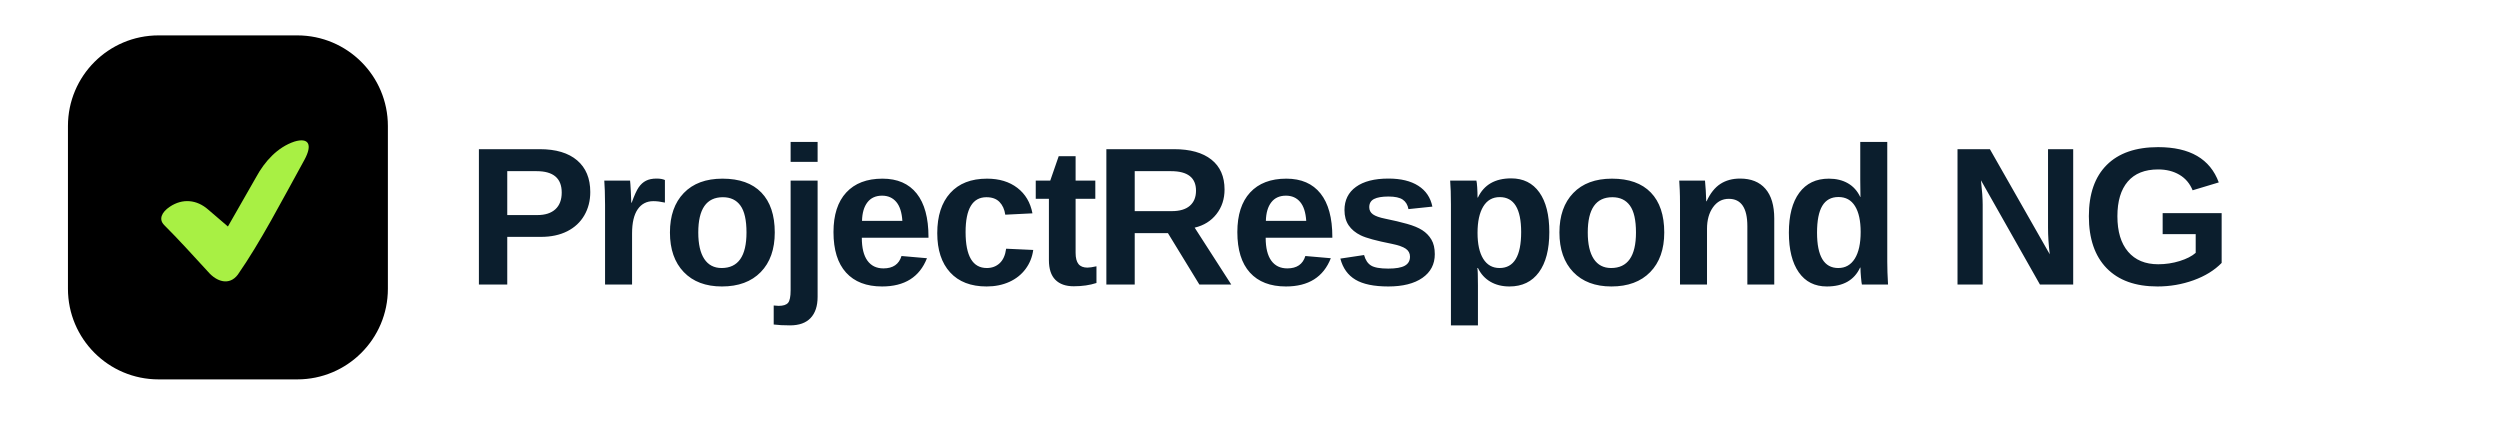
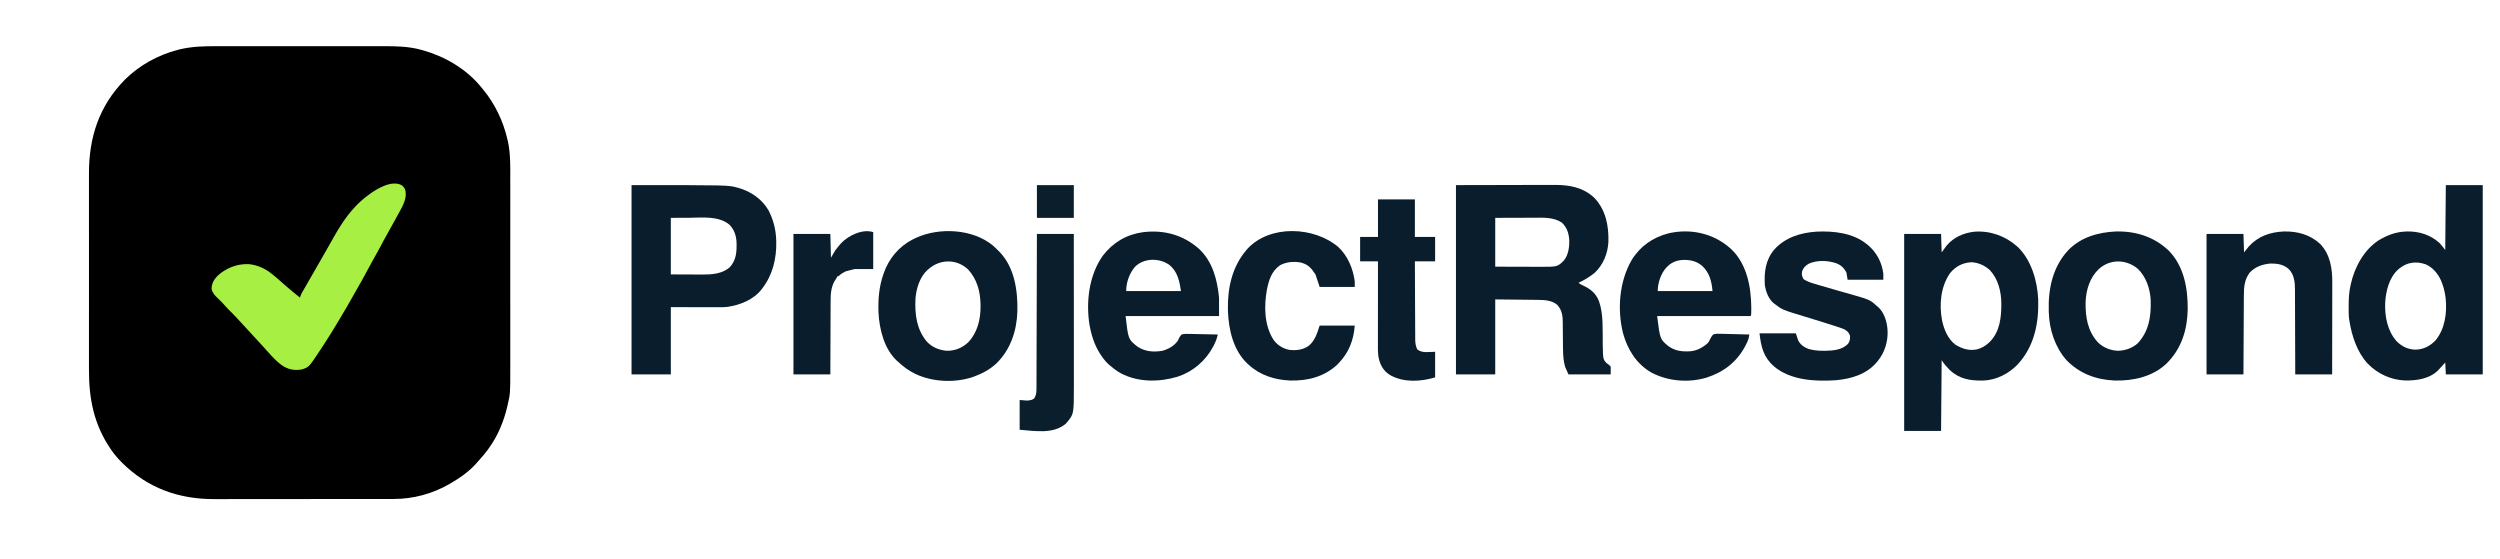
- <svg xmlns="http://www.w3.org/2000/svg" viewBox="0 0 1766 300" width="1766" height="300" role="img" aria-labelledby="logo-title logo-desc">
-   <rect x="48" y="25" width="226" height="243" rx="64" fill="#000000" />
-   <path d="M116 159        C126 169 136 180 147 192        C153 199 162 202 168 194        C184 171 199 142 215 113        C221 102 218 97 208 100        C196 104 187 114 181 125        L161 160        L147 148        C139 141 129 140 120 146        C114 150 112 155 116 159 Z" fill="#A8F044" />
-   <text x="329" y="201" fill="#0B1E2D" font-family="Arial, Helvetica, sans-serif" font-size="139" font-weight="900" letter-spacing="-4">ProjectRespond NG</text>
+ <svg xmlns="http://www.w3.org/2000/svg" version="1.1" width="4200" height="938">
+   <path d="M0 0 C4.137 0.007 8.274 -0.004 12.411 -0.012 C20.487 -0.025 28.563 -0.022 36.639 -0.014 C43.21 -0.007 49.782 -0.006 56.353 -0.009 C57.293 -0.01 58.233 -0.01 59.202 -0.011 C61.112 -0.012 63.023 -0.013 64.933 -0.014 C82.792 -0.022 100.652 -0.012 118.511 0.004 C133.79 0.017 149.068 0.015 164.347 0.001 C182.147 -0.015 199.947 -0.021 217.746 -0.012 C219.649 -0.011 221.552 -0.01 223.456 -0.009 C224.392 -0.009 225.328 -0.008 226.292 -0.008 C232.845 -0.005 239.397 -0.01 245.95 -0.017 C253.952 -0.025 261.953 -0.023 269.954 -0.007 C274.026 0.001 278.097 0.004 282.169 -0.006 C303.238 -0.054 324.082 0.409 344.534 6.08 C345.476 6.335 346.418 6.591 347.389 6.854 C384.473 17.248 420.417 38.246 444.971 68.392 C445.861 69.446 446.75 70.499 447.639 71.552 C468.628 96.732 482.556 126.043 489.784 157.955 C489.979 158.803 490.174 159.651 490.375 160.525 C494.768 181.338 494.264 202.568 494.233 223.716 C494.228 228.348 494.235 232.981 494.241 237.614 C494.25 246.663 494.248 255.712 494.242 264.761 C494.237 272.122 494.237 279.483 494.239 286.844 C494.239 287.896 494.24 288.948 494.24 290.031 C494.241 292.169 494.241 294.306 494.242 296.443 C494.248 316.436 494.241 336.429 494.23 356.422 C494.221 373.539 494.223 390.657 494.232 407.774 C494.243 427.7 494.247 447.627 494.241 467.553 C494.24 469.682 494.24 471.811 494.239 473.94 C494.239 474.987 494.238 476.034 494.238 477.113 C494.236 484.457 494.239 491.8 494.244 499.144 C494.25 508.106 494.248 517.068 494.237 526.029 C494.232 530.593 494.23 535.156 494.237 539.72 C494.295 583.225 494.295 583.225 489.784 602.83 C489.676 603.307 489.676 603.307 489.128 605.721 C483.383 630.141 473.624 653.921 458.971 674.392 C458.233 675.432 457.494 676.473 456.733 677.545 C452.487 683.36 447.965 688.807 443.081 694.095 C441.192 696.152 439.392 698.255 437.596 700.392 C425.381 714.344 409.891 725.108 393.971 734.392 C393.258 734.81 392.544 735.228 391.809 735.658 C363.455 752.009 330.95 760.739 298.245 760.66 C296.828 760.663 295.41 760.668 293.993 760.673 C290.143 760.685 286.294 760.685 282.444 760.683 C278.274 760.683 274.104 760.694 269.934 760.703 C261.78 760.72 253.626 760.725 245.472 760.726 C238.834 760.727 232.196 760.731 225.558 760.738 C206.687 760.755 187.816 760.765 168.945 760.763 C168.437 760.763 168.437 760.763 165.868 760.763 C164.852 760.763 163.835 760.763 162.788 760.763 C146.339 760.762 129.891 760.781 113.442 760.809 C96.503 760.838 79.564 760.852 62.624 760.85 C53.134 760.849 43.644 760.855 34.155 760.876 C26.07 760.895 17.986 760.899 9.901 760.885 C5.788 760.879 1.676 760.878 -2.437 760.896 C-62.688 761.137 -114.623 742.548 -157.779 699.955 C-164.507 693.189 -170.624 686.278 -176.029 678.392 C-176.474 677.743 -176.919 677.093 -177.378 676.424 C-205.088 635.586 -213.688 592.751 -213.551 544.04 C-213.542 539.2 -213.556 534.36 -213.567 529.52 C-213.585 520.074 -213.581 510.627 -213.57 501.181 C-213.561 493.494 -213.56 485.807 -213.564 478.121 C-213.564 477.021 -213.565 475.922 -213.566 474.789 C-213.567 472.554 -213.568 470.32 -213.57 468.085 C-213.581 447.196 -213.568 426.308 -213.546 405.419 C-213.529 387.547 -213.532 369.675 -213.55 351.803 C-213.572 330.982 -213.58 310.162 -213.568 289.341 C-213.566 287.115 -213.565 284.889 -213.564 282.663 C-213.563 281.569 -213.563 280.474 -213.562 279.346 C-213.559 271.681 -213.564 264.015 -213.574 256.35 C-213.585 246.991 -213.582 237.633 -213.561 228.274 C-213.55 223.511 -213.546 218.749 -213.559 213.986 C-213.716 153.042 -196.572 100.432 -153.341 56.33 C-129.025 32.089 -97.411 14.661 -64.216 6.142 C-63.318 5.908 -62.419 5.674 -61.493 5.433 C-41.118 0.47 -20.852 -0.051 0 0 Z " fill="#000000" transform="translate(363.0286,77.60783)" />
+   <path d="M0 0 C29.473 -0.062 58.946 -0.124 89.312 -0.188 C98.589 -0.215 107.865 -0.242 117.423 -0.27 C128.827 -0.284 128.827 -0.284 134.18 -0.286 C137.886 -0.289 141.593 -0.3 145.3 -0.317 C150.051 -0.338 154.802 -0.343 159.553 -0.339 C161.282 -0.34 163.012 -0.346 164.741 -0.358 C190.071 -0.521 213.457 3.487 232.59 21.438 C251.7 41.756 256.836 68.095 256.132 95.164 C255.235 114.463 247.363 134.011 233.059 147.324 C224.679 154.145 215.824 159.486 206 164 C208.23 166.23 210.523 167.249 213.358 168.561 C226.159 174.545 235.048 181.603 240.341 195.136 C248.01 216.82 246.244 242.925 246.571 265.678 C247.024 292.54 247.024 292.54 253 299 C253.599 299.403 254.199 299.807 254.816 300.223 C256.75 301.562 256.75 301.562 260 305 C260 309.29 260 313.58 260 318 C236.57 318 213.14 318 189 318 C183.351 305.573 183.351 305.573 182.25 300.375 C182.028 299.372 181.807 298.369 181.578 297.336 C180.117 288.907 179.844 280.673 179.801 272.131 C179.789 269.989 179.769 267.848 179.748 265.706 C179.687 259.624 179.632 253.541 179.599 247.458 C179.578 243.719 179.542 239.981 179.498 236.242 C179.484 234.83 179.475 233.418 179.472 232.005 C179.442 220.03 178.5 210.001 170 201 C161.129 193.54 148.879 192.884 137.748 192.795 C136.954 192.785 136.16 192.775 135.342 192.764 C132.801 192.733 130.26 192.708 127.719 192.684 C126.138 192.665 124.558 192.646 122.978 192.627 C117.152 192.559 111.326 192.499 105.5 192.438 C92.465 192.293 79.43 192.149 66 192 C66 233.58 66 275.16 66 318 C44.22 318 22.44 318 0 318 C0 213.06 0 108.12 0 0 Z M66 55 C66 82.06 66 109.12 66 137 C88.269 137.08 88.269 137.08 97.811 137.098 C104.304 137.11 110.797 137.124 117.291 137.151 C122.53 137.173 127.769 137.185 133.008 137.19 C135 137.193 136.992 137.201 138.984 137.211 C170.336 137.375 170.336 137.375 181 127 C189.045 117.722 190.702 103.407 190.316 91.605 C189.302 80.041 186.456 71.456 178.188 63.188 C164.089 53.512 146.504 54.706 130.062 54.805 C128.202 54.808 126.342 54.811 124.481 54.813 C119.641 54.821 114.802 54.84 109.962 54.863 C104.125 54.887 98.287 54.896 92.45 54.908 C83.633 54.927 74.817 54.965 66 55 Z " fill="#0A1D2C" transform="translate(2446,311)" />
+   <path d="M0 0 C162.415 0 162.415 0 177.562 4.125 C177.953 4.23 177.953 4.23 179.931 4.762 C200.681 10.705 219.375 23.715 230.223 42.57 C238.179 57.924 242.456 74.691 243 92 C243.04 93.047 243.08 94.093 243.121 95.172 C243.673 123.333 237.226 150.427 220 173 C219.533 173.651 219.067 174.302 218.586 174.973 C205.177 192.371 182.509 201.447 161.429 204.521 C156.855 205.081 152.342 205.134 147.738 205.114 C146.835 205.114 145.932 205.114 145.002 205.114 C142.105 205.113 139.209 205.106 136.312 205.098 C134.514 205.096 132.715 205.095 130.916 205.095 C124.277 205.089 117.639 205.075 111 205.062 C103.575 205.052 103.575 205.052 66 205 C66 242.29 66 279.58 66 318 C44.22 318 22.44 318 0 318 C0 213.06 0 108.12 0 0 Z M66 55 C66 86.35 66 117.7 66 150 C71.311 150.021 71.311 150.021 98.188 150.125 C101.515 150.143 104.842 150.161 108.27 150.18 C110.944 150.186 113.619 150.191 116.293 150.195 C116.631 150.198 116.631 150.198 118.341 150.211 C134.632 150.331 152.153 149.244 165 138 C176.171 125.812 176.824 111.667 176.379 95.934 C175.823 84.8 172.661 75.359 165 67 C146.775 51.048 118.33 54.743 95.938 54.875 C86.058 54.916 76.179 54.957 66 55 Z " fill="#0A1D2C" transform="translate(1061,311)" />
+   <path d="M0 0 C23.305 21.606 33.771 57.644 35.133 88.529 C36.444 128.828 28.56 167.955 0.41 198.32 C-14.614 213.837 -35.382 224.345 -57.133 225.145 C-78.911 225.448 -97.276 222.859 -113.742 207.145 C-118.824 201.959 -123.283 197.055 -127.031 190.809 C-127.361 230.079 -127.691 269.349 -128.031 309.809 C-148.491 309.809 -168.951 309.809 -190.031 309.809 C-190.031 200.579 -190.031 91.349 -190.031 -21.191 C-169.571 -21.191 -149.111 -21.191 -128.031 -21.191 C-127.701 -10.961 -127.371 -0.731 -127.031 9.809 C-124.391 6.179 -121.751 2.549 -119.031 -1.191 C-107.065 -15.593 -90.493 -22.85 -72.082 -24.938 C-45.483 -26.968 -19.833 -17.713 0 0 Z M-113.031 44.809 C-128.678 67.431 -131.298 96.845 -126.512 123.437 C-123.358 138.811 -116.825 155.027 -104.031 164.809 C-92.657 171.759 -81.402 175.384 -68.031 172.809 C-60.069 170.78 -54.052 167.363 -48.031 161.809 C-47.353 161.185 -46.675 160.561 -45.977 159.918 C-29.018 142.629 -26.657 118.207 -26.795 95.263 C-27.008 75.557 -32.145 54.452 -46.004 39.652 C-54.551 31.88 -65.454 26.819 -77.094 26.371 C-91.817 27.111 -103.763 33.415 -113.031 44.809 Z " fill="#0A1D2C" transform="translate(3389.031,414.1914)" />
+   <path d="M0 0 C20.46 0 40.92 0 62 0 C62 104.94 62 209.88 62 318 C41.54 318 21.08 318 0 318 C-0.33 311.4 -0.66 304.8 -1 298 C-1.835 298.928 -1.835 298.928 -6.062 303.625 C-8.027 305.763 -10.011 307.884 -12 310 C-12.285 310.306 -12.285 310.306 -13.727 311.852 C-28.024 325.537 -49.2 328.475 -68.051 328.211 C-92 327.461 -115.025 316.885 -131.536 299.604 C-149.27 280.178 -157.873 253.537 -162 228 C-162.184 226.867 -162.369 225.734 -162.559 224.566 C-163.363 217.813 -163.244 210.98 -163.25 204.188 C-163.251 203.452 -163.252 202.716 -163.253 201.958 C-163.242 190.404 -162.611 179.285 -160 168 C-159.855 167.345 -159.711 166.69 -159.562 166.015 C-153.195 137.714 -137.623 108.867 -112.805 92.652 C-98.708 84.348 -84.566 78.677 -68 78 C-67.663 77.98 -67.663 77.98 -65.957 77.879 C-45.456 77.225 -25.658 83.447 -10.414 97.398 C-7.027 101.049 -4.058 105.069 -1 109 C-0.67 73.03 -0.34 37.06 0 0 Z M-78 140 C-78.675 140.552 -79.351 141.103 -80.047 141.672 C-95.261 155.471 -100.639 177.685 -101.877 197.392 C-102.831 220.081 -98.318 244.095 -83.219 261.75 C-74.089 271.009 -63.931 276.084 -50.875 276.438 C-37.356 275.977 -26.444 270.481 -17.164 260.66 C-1.256 241.105 2.04 214.859 -0.239 190.442 C-1.387 180.996 -3.39 171.828 -7 163 C-7.199 162.509 -7.199 162.509 -8.203 160.023 C-13.386 148.496 -22.196 138.059 -34 133 C-49.62 127.586 -64.957 129.346 -78 140 Z " fill="#0A1D2C" transform="translate(4109,311)" />
+   <path d="M0 0 C4.434 4.314 5.774 6.728 5.875 13.062 C5.896 13.654 5.896 13.654 6.004 16.645 C4.954 28.853 -3.006 41.15 -8.75 51.75 C-9.503 53.154 -10.256 54.558 -11.008 55.962 C-15.954 65.167 -21.039 74.289 -26.225 83.361 C-29.928 89.851 -33.441 96.418 -36.881 103.05 C-40.699 110.368 -44.781 117.529 -48.869 124.699 C-52.28 130.701 -55.572 136.747 -58.75 142.875 C-62.638 150.36 -66.741 157.699 -70.954 165.006 C-74.253 170.729 -77.496 176.48 -80.703 182.255 C-88.759 196.751 -97.147 211.035 -105.688 225.25 C-105.867 225.549 -105.867 225.549 -106.774 227.06 C-115.094 240.914 -123.432 254.754 -132.353 268.233 C-133.811 270.436 -135.259 272.646 -136.707 274.855 C-156.515 304.964 -156.515 304.964 -168.172 308.773 C-180.714 311.149 -191.1 309.163 -201.824 302.219 C-210.907 295.645 -218.258 287.594 -225.688 279.25 C-226.5 278.35 -227.312 277.45 -228.148 276.523 C-229.576 274.941 -231.001 273.355 -232.422 271.766 C-235.618 268.217 -238.863 264.713 -242.106 261.207 C-245.476 257.563 -248.836 253.911 -252.188 250.25 C-281.089 218.704 -281.089 218.704 -292.836 207.133 C-294.603 205.336 -296.244 203.483 -297.875 201.562 C-300.166 198.871 -302.57 196.354 -305.094 193.883 C-305.404 193.579 -305.404 193.579 -306.972 192.042 C-308.212 190.833 -309.459 189.631 -310.714 188.437 C-315.129 184.134 -318.942 179.886 -320.219 173.66 C-320.094 164.311 -316.508 158.336 -310.215 151.551 C-296.108 138.709 -277.63 131.327 -258.578 131.965 C-252.999 132.374 -247.979 133.462 -242.688 135.25 C-242.201 135.414 -242.201 135.414 -239.738 136.246 C-226.039 141.421 -215.396 150.955 -204.612 160.543 C-201.408 163.385 -198.173 166.193 -194.938 169 C-194.316 169.54 -193.694 170.079 -193.054 170.635 C-186.07 176.68 -178.903 182.485 -171.688 188.25 C-171.486 187.483 -171.285 186.716 -171.078 185.926 C-169.115 180.738 -166.279 176.188 -163.438 171.438 C-158.41 162.934 -153.485 154.386 -148.688 145.75 C-143.553 136.522 -138.288 127.38 -132.94 118.274 C-128.742 111.108 -124.663 103.882 -120.625 96.625 C-108.348 74.649 -96.215 53.538 -78.688 35.25 C-77.923 34.434 -77.159 33.618 -76.371 32.777 C-62.112 17.969 -21.982 -13.994 0 0 Z " fill="#A7EF43" transform="translate(675.6875,311.75)" />
+   <path d="M0 0 C3.028 2.658 5.875 5.463 8.707 8.328 C9.508 9.118 10.308 9.909 11.133 10.723 C36.083 36.707 41.457 74.826 40.957 109.301 C40.055 142.457 29.855 174.083 5.869 197.703 C-4.67 207.618 -16.838 214.227 -30.293 219.328 C-31.336 219.728 -32.379 220.127 -33.453 220.539 C-63.803 230.956 -101.657 229.249 -130.639 215.427 C-141.516 210.038 -150.439 203.664 -159.293 195.328 C-159.899 194.798 -160.505 194.269 -161.129 193.723 C-182.895 173.847 -191.071 140.24 -192.457 111.985 C-193.19 90.122 -191.532 69.052 -184.293 48.328 C-184.078 47.694 -183.863 47.059 -183.642 46.405 C-175.255 22.047 -158.201 1.471 -135.148 -10.305 C-134.206 -10.756 -133.264 -11.207 -132.293 -11.672 C-131.237 -12.185 -130.181 -12.698 -129.094 -13.227 C-90.162 -31.072 -33.674 -28.209 0 0 Z M-108.293 39.328 C-108.899 39.828 -109.505 40.328 -110.129 40.844 C-123.107 52.471 -129.067 72.51 -130.293 89.328 C-131.495 115.394 -128.573 140.251 -111.398 161.035 C-102.735 170.47 -91.13 175.31 -78.5 176.617 C-64.296 177.068 -51.904 171.974 -41.605 162.328 C-26.226 146.072 -20.86 124.073 -20.98 102.141 C-20.986 101.053 -20.992 99.965 -20.998 98.844 C-21.322 77.088 -26.85 56.434 -41.855 40.078 C-60.869 22.068 -88.835 22.275 -108.293 39.328 Z " fill="#0A1D2C" transform="translate(1668.293,412.6719)" />
+   <path d="M0 0 C33.58 -0.751 64.131 8.899 88.73 32.188 C114.292 58.362 120.89 95.442 120.582 130.719 C119.969 165.247 110.058 197.111 85.096 221.801 C61.736 244.019 29.292 251.18 -2.074 250.402 C-33.184 249.129 -61.266 238.756 -83.176 216.059 C-102.309 194.418 -111.956 164.762 -112.77 136.125 C-112.795 135.383 -112.821 134.641 -112.848 133.876 C-114.011 96.344 -106.261 59.505 -80.054 31.369 C-58.852 9.493 -29.587 1.335 0 0 Z M-28.77 63.125 C-43.977 77.461 -50.328 98.564 -50.973 119.086 C-51.334 143.88 -47.582 167.436 -30.207 186.375 C-20.954 195.233 -9.197 199.966 3.543 200.438 C15.526 200.153 27.72 195.929 36.707 187.773 C55.715 167.206 59.14 142.495 58.405 115.539 C57.426 96.414 50.876 76.421 36.887 62.852 C17.633 46.462 -9.86 45.877 -28.77 63.125 Z " fill="#0A1D2C" transform="translate(3554.77,388.875)" />
+   <path d="M0 0 C25.696 25.315 32.523 62.792 32.859 97.499 C32.887 109.236 32.887 109.236 31.678 111.653 C-20.132 111.653 -71.942 111.653 -125.322 111.653 C-120.452 150.613 -120.452 150.613 -106.529 162.087 C-97.376 168.583 -88.102 171.006 -77.009 170.966 C-76.566 170.974 -76.566 170.974 -74.324 171.015 C-61.107 171.024 -50.801 166.078 -40.912 157.653 C-38.322 154.653 -38.322 154.653 -37.031 151.777 C-35.42 148.287 -33.868 145.541 -31.322 142.653 C-26.636 140.987 -22.218 141.247 -17.294 141.481 C-15.937 141.504 -14.579 141.521 -13.222 141.533 C-9.666 141.578 -6.117 141.696 -2.564 141.829 C1.069 141.953 4.702 142.007 8.336 142.067 C15.453 142.196 22.565 142.4 29.678 142.653 C29.385 144.071 29.086 145.488 28.784 146.904 C28.619 147.693 28.453 148.482 28.282 149.295 C27.343 152.964 25.742 156.186 23.991 159.528 C23.635 160.219 23.279 160.909 22.912 161.621 C8.819 188.58 -13.323 205.629 -42.012 214.958 C-72.522 224.147 -106.777 221.313 -134.974 206.595 C-160.265 191.928 -175.243 167.695 -182.724 140.056 C-192.567 100.492 -188.913 53.855 -168.486 18.153 C-154.329 -5.376 -132.683 -20.535 -106.322 -27.347 C-102.666 -28.204 -99.044 -28.859 -95.322 -29.347 C-94.904 -29.408 -94.904 -29.408 -92.791 -29.718 C-58.471 -33.712 -25.223 -23.609 0 0 Z M-107.322 27.653 C-107.925 28.217 -108.528 28.78 -109.15 29.36 C-118.776 39.3 -124.322 55.844 -124.322 69.653 C-93.962 69.653 -63.602 69.653 -32.322 69.653 C-33.694 53.189 -37.35 38.834 -49.759 27.216 C-60.062 18.676 -71.199 16.724 -84.3 17.458 C-93.149 18.313 -100.894 21.553 -107.322 27.653 Z " fill="#0A1D2C" transform="translate(2909.322,419.3467)" />
+   <path d="M0 0 C22.809 21.461 30.501 51.691 33.512 81.801 C33.512 92.031 33.512 102.261 33.512 112.801 C-18.298 112.801 -70.108 112.801 -123.488 112.801 C-118.99 151.782 -118.99 151.782 -104.188 163.645 C-91.555 172.546 -76.616 173.689 -61.668 171.152 C-51.327 168.237 -41.592 162.841 -35.488 153.801 C-35.13 152.971 -34.772 152.142 -34.403 151.288 C-33.043 148.308 -31.776 146.157 -29.488 143.801 C-24.846 142.39 -20.374 142.634 -15.559 142.824 C-14.2 142.843 -12.841 142.857 -11.481 142.867 C-7.919 142.905 -4.36 143.003 -0.799 143.114 C2.84 143.217 6.481 143.262 10.121 143.312 C17.253 143.419 24.382 143.59 31.512 143.801 C31.052 145.382 30.589 146.963 30.124 148.543 C29.866 149.423 29.609 150.304 29.343 151.21 C28.151 154.925 26.543 158.338 24.762 161.801 C24.411 162.489 24.06 163.177 23.699 163.885 C11.321 187.679 -10.249 206.148 -35.781 214.556 C-66.871 223.939 -102.028 224.347 -131.363 208.988 C-137.624 205.574 -143.11 201.487 -148.488 196.801 C-149.459 196.03 -150.43 195.259 -151.43 194.465 C-154.682 191.754 -157.276 188.703 -159.863 185.363 C-160.337 184.753 -160.81 184.142 -161.298 183.513 C-173.293 167.704 -179.763 150.137 -183.488 130.801 C-183.715 129.644 -183.942 128.488 -184.176 127.297 C-190.312 88.479 -184.81 43.76 -161.656 11.227 C-144.5 -11.031 -121.885 -24.391 -94.003 -28.162 C-58.748 -32.394 -26.65 -23.554 0 0 Z M-107.719 30.027 C-117.198 41.232 -122.488 56.146 -122.488 70.801 C-92.128 70.801 -61.768 70.801 -30.488 70.801 C-32.85 54.269 -36.057 38.635 -49.301 27.363 C-66.149 14.83 -92.44 14.775 -107.719 30.027 Z " fill="#0A1D2C" transform="translate(2014.488,418.1992)" />
+   <path d="M0 0 C0.84 0.678 1.681 1.356 2.547 2.055 C17.035 14.392 25.695 31.101 28 50 C28 53.3 28 56.6 28 60 C8.2 60 -11.6 60 -32 60 C-32.33 58.02 -32.33 58.02 -34 48 C-38.257 39.604 -43.465 35.08 -52.246 31.848 C-66.463 27.472 -83.731 26.761 -97.445 33.137 C-102.753 36.241 -106.473 39.809 -108.438 45.75 C-109.443 50.722 -108.704 54.71 -106 59 C-99.594 63.435 -91.746 65.568 -84.352 67.746 C-83.235 68.082 -82.118 68.419 -80.968 68.765 C-72.153 71.404 -63.308 73.942 -54.461 76.473 C-53.804 76.661 -53.147 76.849 -52.47 77.042 C-50.466 77.615 -48.461 78.188 -46.457 78.76 C-45.793 78.949 -45.129 79.139 -44.445 79.334 C-41.054 80.301 -37.662 81.264 -34.268 82.221 C5.433 93.421 5.433 93.421 17 104 C17.598 104.473 18.196 104.946 18.812 105.434 C28.783 114.002 33.674 128.986 34.836 141.68 C34.89 142.445 34.944 143.211 35 144 C35.054 144.724 35.108 145.449 35.164 146.195 C35.825 163.929 30.216 182.251 19 196 C18.321 196.842 17.641 197.684 16.941 198.551 C-0.469 219.002 -26.045 226.516 -51.904 228.786 C-86.363 231.166 -127.834 228.944 -155.556 205.695 C-173.077 190.333 -177.424 173.18 -180 150 C-159.87 150 -139.74 150 -119 150 C-117.68 153.96 -116.36 157.92 -115 162 C-110.945 169.435 -105.679 173.01 -98.051 176.105 C-89.517 178.608 -81.113 179.362 -72.25 179.312 C-71.727 179.31 -71.727 179.31 -69.08 179.298 C-55.8 179.098 -41.307 177.705 -31.438 167.812 C-28.207 163.609 -27.647 159.202 -28 154 C-29.663 148.491 -33.128 145.754 -38 143 C-42.414 141.184 -46.929 139.738 -51.477 138.293 C-52.808 137.861 -54.14 137.427 -55.471 136.993 C-71.377 131.831 -87.378 126.954 -103.379 122.096 C-141.715 110.448 -141.715 110.448 -154 101 C-154.83 100.386 -155.66 99.773 -156.516 99.141 C-164.78 92.02 -169.155 80.536 -171 70 C-172.519 47.62 -170.072 26.667 -155.071 9.094 C-136.726 -11.203 -110.81 -19.115 -84.254 -20.84 C-55.684 -22.246 -22.946 -18.653 0 0 Z " fill="#0A1D2C" transform="translate(3136,410)" />
+   <path d="M0 0 C22.862 -0.551 44.377 5.183 61.406 20.965 C78.197 38.55 81.806 61.964 81.696 85.276 C81.695 86.973 81.696 88.669 81.697 90.365 C81.697 94.935 81.686 99.504 81.672 104.074 C81.659 108.862 81.658 113.651 81.655 118.439 C81.649 127.491 81.633 136.543 81.613 145.595 C81.59 155.907 81.579 166.219 81.569 176.531 C81.549 197.729 81.512 218.927 81.469 240.125 C61.009 240.125 40.549 240.125 19.469 240.125 C19.459 235.467 19.45 230.81 19.44 226.011 C19.407 210.6 19.351 195.19 19.285 179.779 C19.245 170.438 19.213 161.097 19.198 151.756 C19.185 143.61 19.158 135.464 19.114 127.317 C19.092 123.008 19.076 118.699 19.077 114.39 C19.078 110.325 19.059 106.259 19.028 102.194 C19.019 100.711 19.017 99.228 19.023 97.745 C19.063 85.476 17.801 72.889 9.012 63.582 C0.521 55.528 -10.259 53.741 -21.566 53.848 C-34.898 54.78 -47.622 59.048 -56.934 69.02 C-65.909 80.848 -66.829 93.422 -66.85 107.754 C-66.859 109.204 -66.87 110.654 -66.881 112.104 C-66.908 116.01 -66.923 119.916 -66.936 123.823 C-66.952 127.916 -66.978 132.009 -67.004 136.102 C-67.051 143.84 -67.087 151.578 -67.121 159.316 C-67.159 168.132 -67.208 176.947 -67.259 185.762 C-67.362 203.883 -67.45 222.004 -67.531 240.125 C-87.991 240.125 -108.451 240.125 -129.531 240.125 C-129.531 162.245 -129.531 84.365 -129.531 4.125 C-109.071 4.125 -88.611 4.125 -67.531 4.125 C-67.201 14.355 -66.871 24.585 -66.531 35.125 C-63.891 31.825 -61.251 28.525 -58.531 25.125 C-42.711 7.929 -22.976 1.135 0 0 Z " fill="#0A1D2C" transform="translate(3836.531,388.875)" />
+   <path d="M0 0 C15.927 14.816 24.922 36.614 27.613 57.957 C27.613 60.927 27.613 63.897 27.613 66.957 C8.143 66.957 -11.327 66.957 -31.387 66.957 C-32.542 63.492 -32.542 63.492 -38.387 45.957 C-45.573 35.177 -50.895 28.998 -63.387 25.957 C-74.772 23.83 -87.613 24.916 -97.887 30.582 C-112.048 40.324 -116.876 55.648 -119.996 71.792 C-124.977 99.39 -124.467 130.963 -109.188 155.371 C-102.863 164.454 -93.466 170.512 -82.496 172.711 C-70.714 174.086 -59.075 172.808 -49.344 165.602 C-38.96 156.876 -35.577 144.528 -31.387 131.957 C-11.917 131.957 7.553 131.957 27.613 131.957 C25.749 156.195 17.741 177.373 0.613 194.957 C-0.191 195.823 -0.995 196.69 -1.824 197.582 C-23.791 217.942 -51.175 224.942 -80.641 224.238 C-106.487 223.198 -131.042 215.583 -150.387 197.957 C-150.739 197.645 -150.739 197.645 -152.523 196.066 C-176.221 173.905 -184.307 139.189 -185.387 107.957 C-185.428 106.805 -185.469 105.652 -185.512 104.465 C-186.146 68.229 -178.253 32.868 -154.387 4.957 C-153.792 4.26 -153.198 3.562 -152.586 2.844 C-114.61 -38.147 -40.16 -34.376 0 0 Z " fill="#0A1D2C" transform="translate(2248.387,415.043)" />
+   <path d="M0 0 C20.46 0 40.92 0 62 0 C62 20.79 62 41.58 62 63 C73.22 63 84.44 63 96 63 C96 76.53 96 90.06 96 104 C84.78 104 73.56 104 62 104 C62.063 122.116 62.138 140.231 62.236 158.347 C62.281 166.758 62.32 175.17 62.346 183.582 C62.369 190.916 62.403 198.249 62.449 205.583 C62.473 209.464 62.491 213.345 62.498 217.227 C62.504 220.884 62.524 224.542 62.554 228.199 C62.567 230.173 62.565 232.146 62.563 234.12 C62.633 240.766 63.014 246.009 66 252 C74.543 258.791 85.49 256 96 256 C96 270.19 96 284.38 96 299 C72.414 306.076 44.788 307.923 22.339 296.186 C17.446 293.455 13.379 290.536 10 286 C9.773 285.704 9.773 285.704 8.625 284.207 C2.127 274.828 -0.129 263.51 -0.12 252.274 C-0.122 250.96 -0.123 249.646 -0.124 248.293 C-0.121 246.854 -0.117 245.415 -0.114 243.977 C-0.113 242.449 -0.113 240.921 -0.114 239.392 C-0.114 235.259 -0.108 231.125 -0.101 226.991 C-0.095 222.666 -0.095 218.34 -0.093 214.015 C-0.09 205.83 -0.082 197.646 -0.072 189.462 C-0.061 180.141 -0.055 170.821 -0.05 161.5 C-0.04 142.334 -0.022 123.167 0 104 C-9.9 104 -19.8 104 -30 104 C-30 90.47 -30 76.94 -30 63 C-20.1 63 -10.2 63 0 63 C0 42.21 0 21.42 0 0 Z " fill="#0A1D2D" transform="translate(2315,335)" />
+   <path d="M0 0 C20.46 0 40.92 0 62 0 C62.022 35.177 62.041 70.354 62.051 105.532 C62.052 109.69 62.054 113.847 62.055 118.005 C62.055 118.833 62.055 119.661 62.056 120.514 C62.06 133.896 62.068 147.279 62.077 160.662 C62.087 174.405 62.092 188.148 62.094 201.892 C62.095 210.364 62.1 218.837 62.108 227.31 C62.113 233.129 62.115 238.947 62.114 244.766 C62.113 248.118 62.114 251.469 62.119 254.821 C62.185 303.048 62.185 303.048 48.625 318.75 C27.579 336.789 -3.632 330.942 -29 329 C-29 312.5 -29 296 -29 279 C-24.71 279.33 -20.42 279.66 -16 280 C-8.398 278.968 -8.398 278.968 -4.562 276.312 C-0.388 270.134 -0.708 263.203 -0.722 256.022 C-0.716 254.926 -0.71 253.829 -0.704 252.7 C-0.687 249.032 -0.684 245.364 -0.681 241.696 C-0.672 239.064 -0.662 236.432 -0.651 233.801 C-0.628 228.138 -0.613 222.475 -0.603 216.813 C-0.589 208.625 -0.563 200.438 -0.535 192.25 C-0.49 178.966 -0.453 165.682 -0.422 152.397 C-0.392 139.495 -0.357 126.593 -0.317 113.69 C-0.316 113.292 -0.316 113.292 -0.31 111.279 C-0.298 107.287 -0.285 103.295 -0.273 99.303 C-0.169 66.202 -0.081 33.101 0 0 Z " fill="#0B1E2C" transform="translate(1742,393)" />
+   <path d="M0 0 C0 20.46 0 40.92 0 62 C-10.23 62 -20.46 62 -31 62 C-45.673 65.386 -45.673 65.386 -50.125 68 C-50.994 68.495 -51.863 68.99 -52.758 69.5 C-55 71 -55 71 -56.68 72.688 C-58 74 -58 74 -60 74 C-60.281 74.592 -60.562 75.183 -60.852 75.793 C-61.896 77.8 -63.055 79.483 -64.375 81.312 C-70.7 91.48 -71.593 103.712 -71.546 115.371 C-71.555 116.733 -71.565 118.094 -71.577 119.456 C-71.605 123.1 -71.608 126.743 -71.608 130.387 C-71.611 134.215 -71.636 138.042 -71.659 141.87 C-71.7 149.094 -71.72 156.319 -71.733 163.543 C-71.752 173.322 -71.802 183.101 -71.851 192.88 C-71.926 208.254 -71.96 223.627 -72 239 C-92.46 239 -112.92 239 -134 239 C-134 161.12 -134 83.24 -134 3 C-113.54 3 -93.08 3 -72 3 C-71.835 9.6 -71.835 9.6 -71 43 C-68.69 39.04 -66.38 35.08 -64 31 C-61.393 27.537 -58.833 24.254 -56 21 C-55.482 20.386 -54.964 19.773 -54.43 19.141 C-42.32 5.874 -18.02 -6.007 0 0 Z " fill="#0A1D2D" transform="translate(1467,390)" />
+   <path d="M0 0 C20.46 0 40.92 0 62 0 C62 18.15 62 36.3 62 55 C41.54 55 21.08 55 0 55 C0 36.85 0 18.7 0 0 Z " fill="#0B1E2C" transform="translate(1742,311)" />
</svg>
